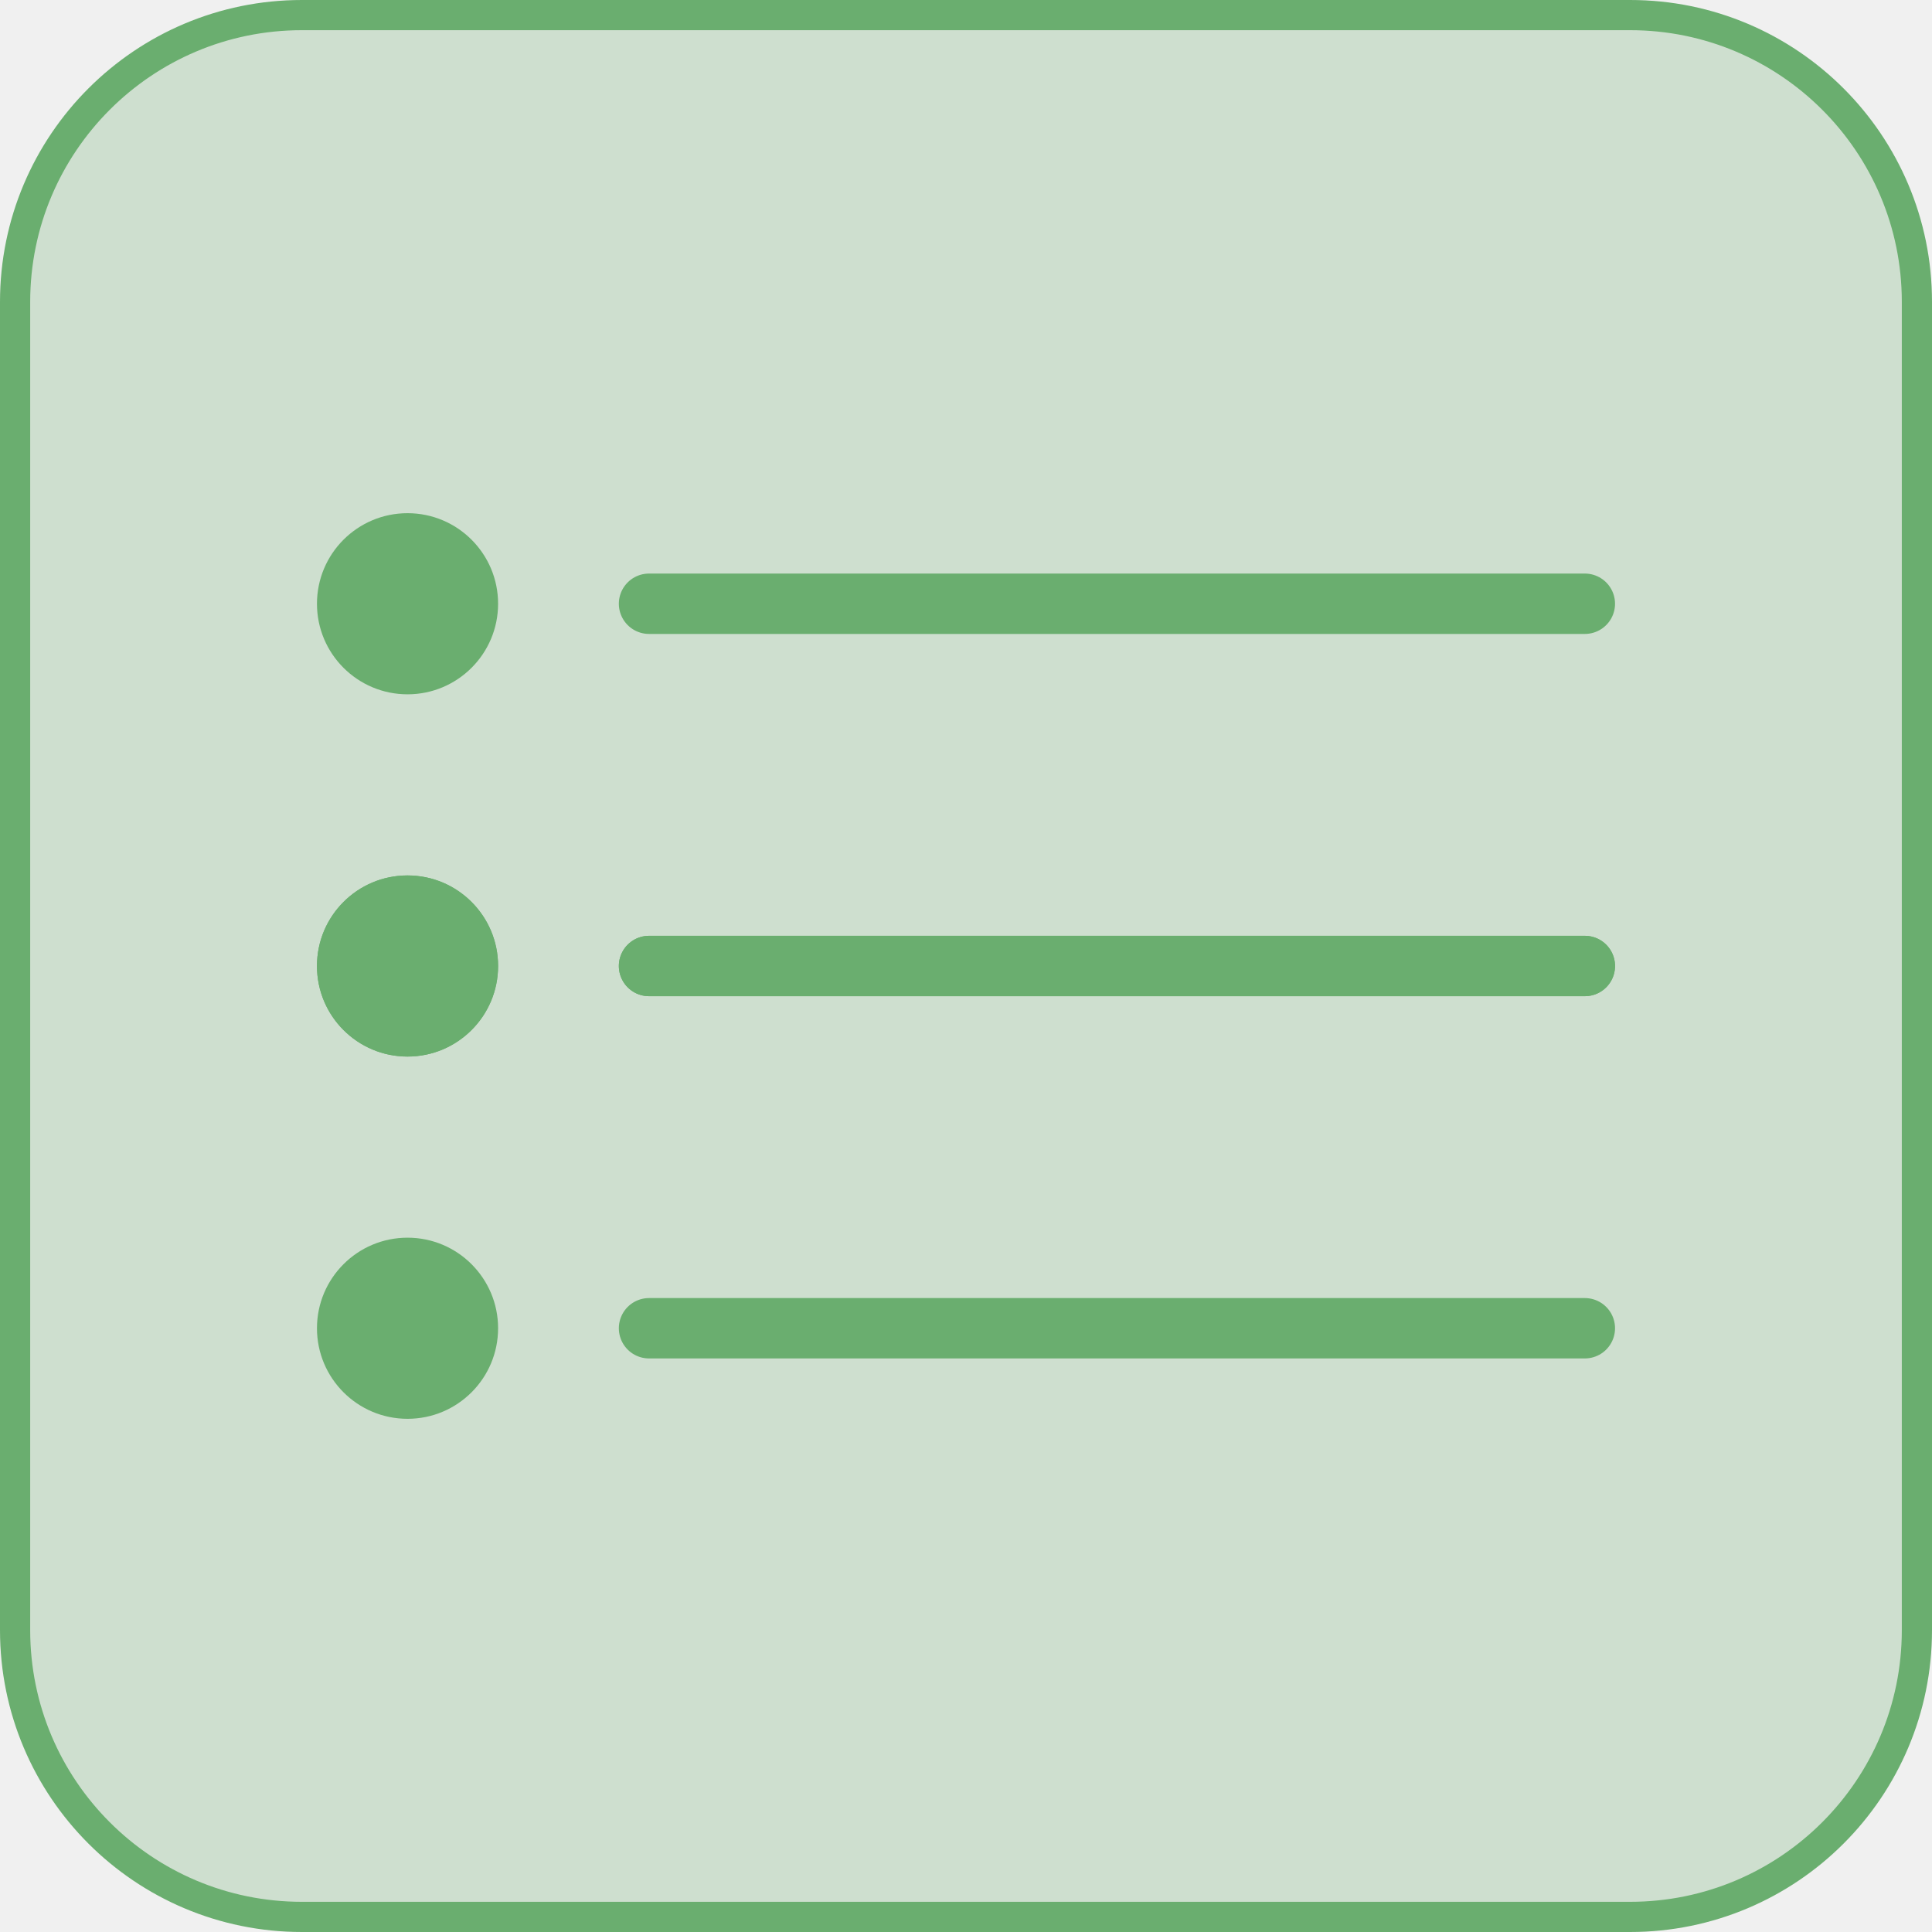
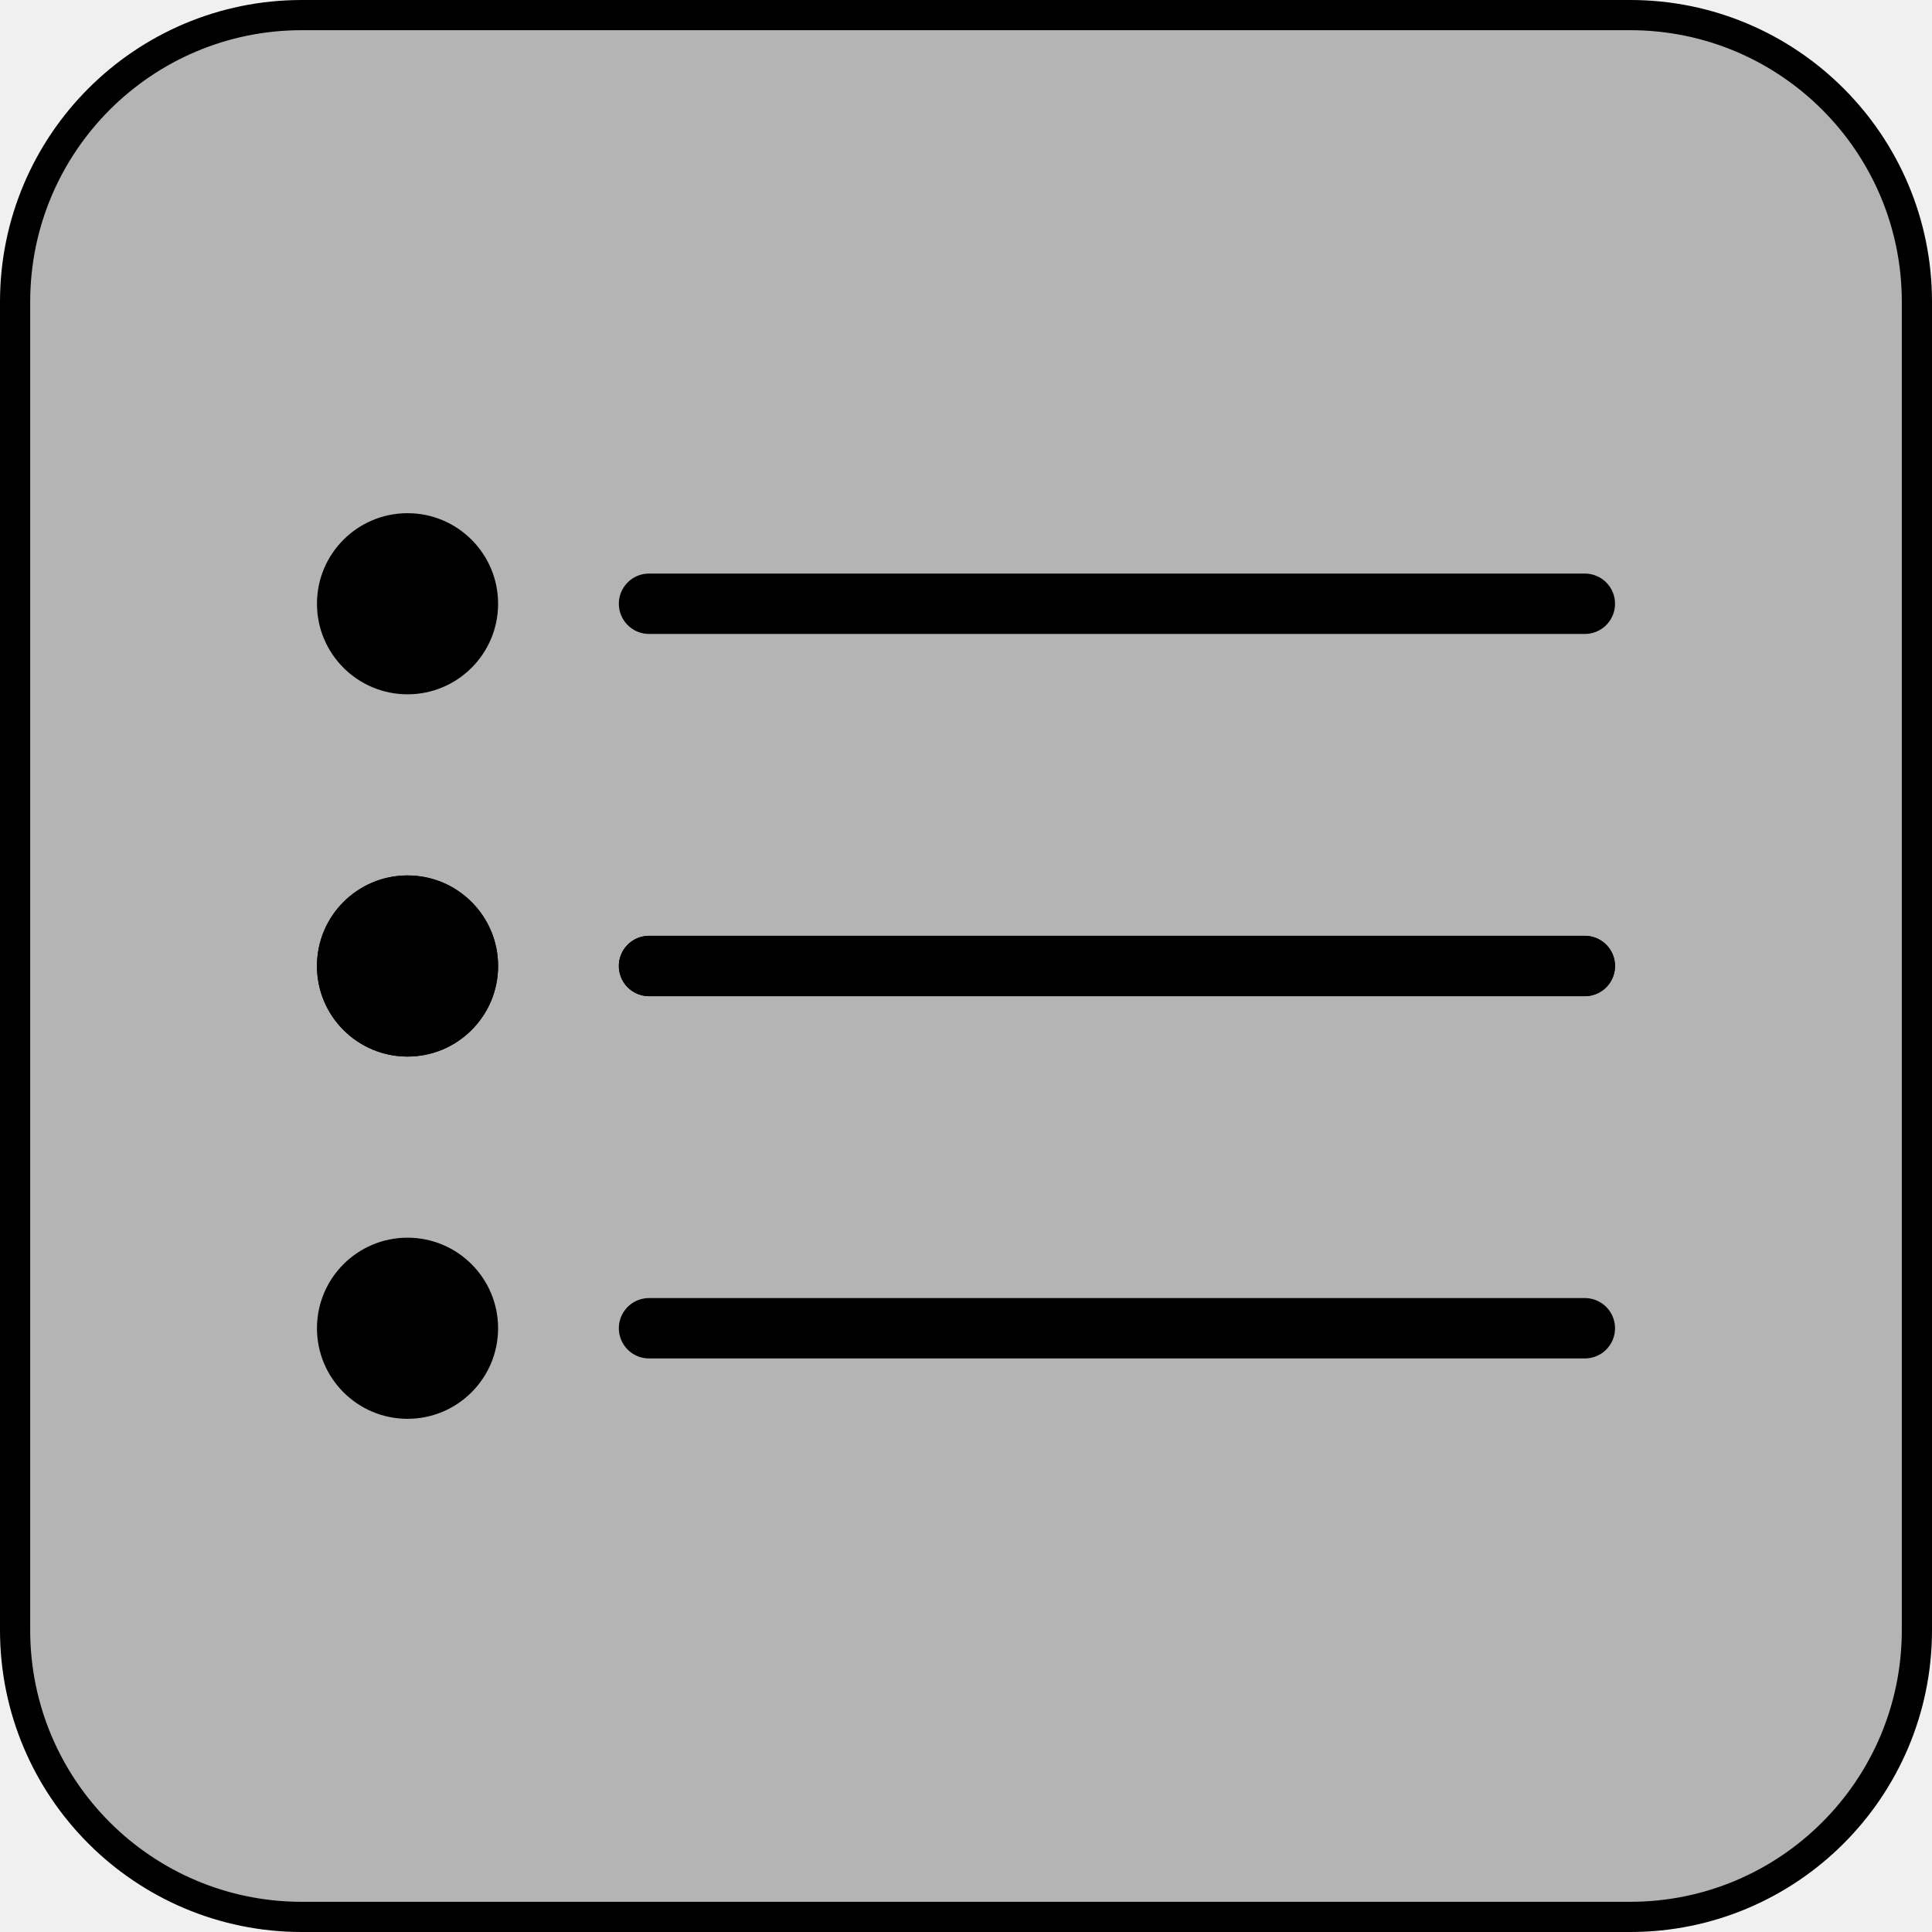
<svg xmlns="http://www.w3.org/2000/svg" width="128" height="128" viewBox="0 0 128 128" fill="none">
  <g clip-path="url(#clip0_4_66)">
-     <rect x="1" y="1" width="126" height="126" rx="19" fill="#6AAE6F" fill-opacity="0.25" stroke="#6AAE6F" stroke-width="2" />
-     <circle cx="27" cy="40" r="6" fill="#6AAE6F" />
-     <line x1="43" y1="40" x2="105" y2="40" stroke="#6AAE6F" stroke-width="4" stroke-linecap="round" />
-     <circle cx="27" cy="88" r="6" fill="#6AAE6F" />
-     <line x1="43" y1="88" x2="105" y2="88" stroke="#6AAE6F" stroke-width="4" stroke-linecap="round" />
-     <circle cx="27" cy="64" r="6" fill="#6AAE6F" />
-     <line x1="43" y1="64" x2="105" y2="64" stroke="#6AAE6F" stroke-width="4" stroke-linecap="round" />
-     <circle cx="27" cy="64" r="6" fill="#6AAE6F" />
-     <line x1="43" y1="64" x2="105" y2="64" stroke="#6AAE6F" stroke-width="4" stroke-linecap="round" />
+     <rect x="1" y="1" width="126" height="126" rx="19" fill="currentColor" fill-opacity="0.25" stroke="currentColor" stroke-width="2" />
+     <circle cx="27" cy="40" r="6" fill="currentColor" />
+     <line x1="43" y1="40" x2="105" y2="40" stroke="currentColor" stroke-width="4" stroke-linecap="round" />
+     <circle cx="27" cy="88" r="6" fill="currentColor" />
+     <line x1="43" y1="88" x2="105" y2="88" stroke="currentColor" stroke-width="4" stroke-linecap="round" />
+     <circle cx="27" cy="64" r="6" fill="currentColor" />
+     <line x1="43" y1="64" x2="105" y2="64" stroke="currentColor" stroke-width="4" stroke-linecap="round" />
+     <circle cx="27" cy="64" r="6" fill="currentColor" />
+     <line x1="43" y1="64" x2="105" y2="64" stroke="currentColor" stroke-width="4" stroke-linecap="round" />
  </g>
  <defs>
    <clipPath id="clip0_4_66">
      <rect width="128" height="128" fill="white" />
    </clipPath>
  </defs>
</svg>
